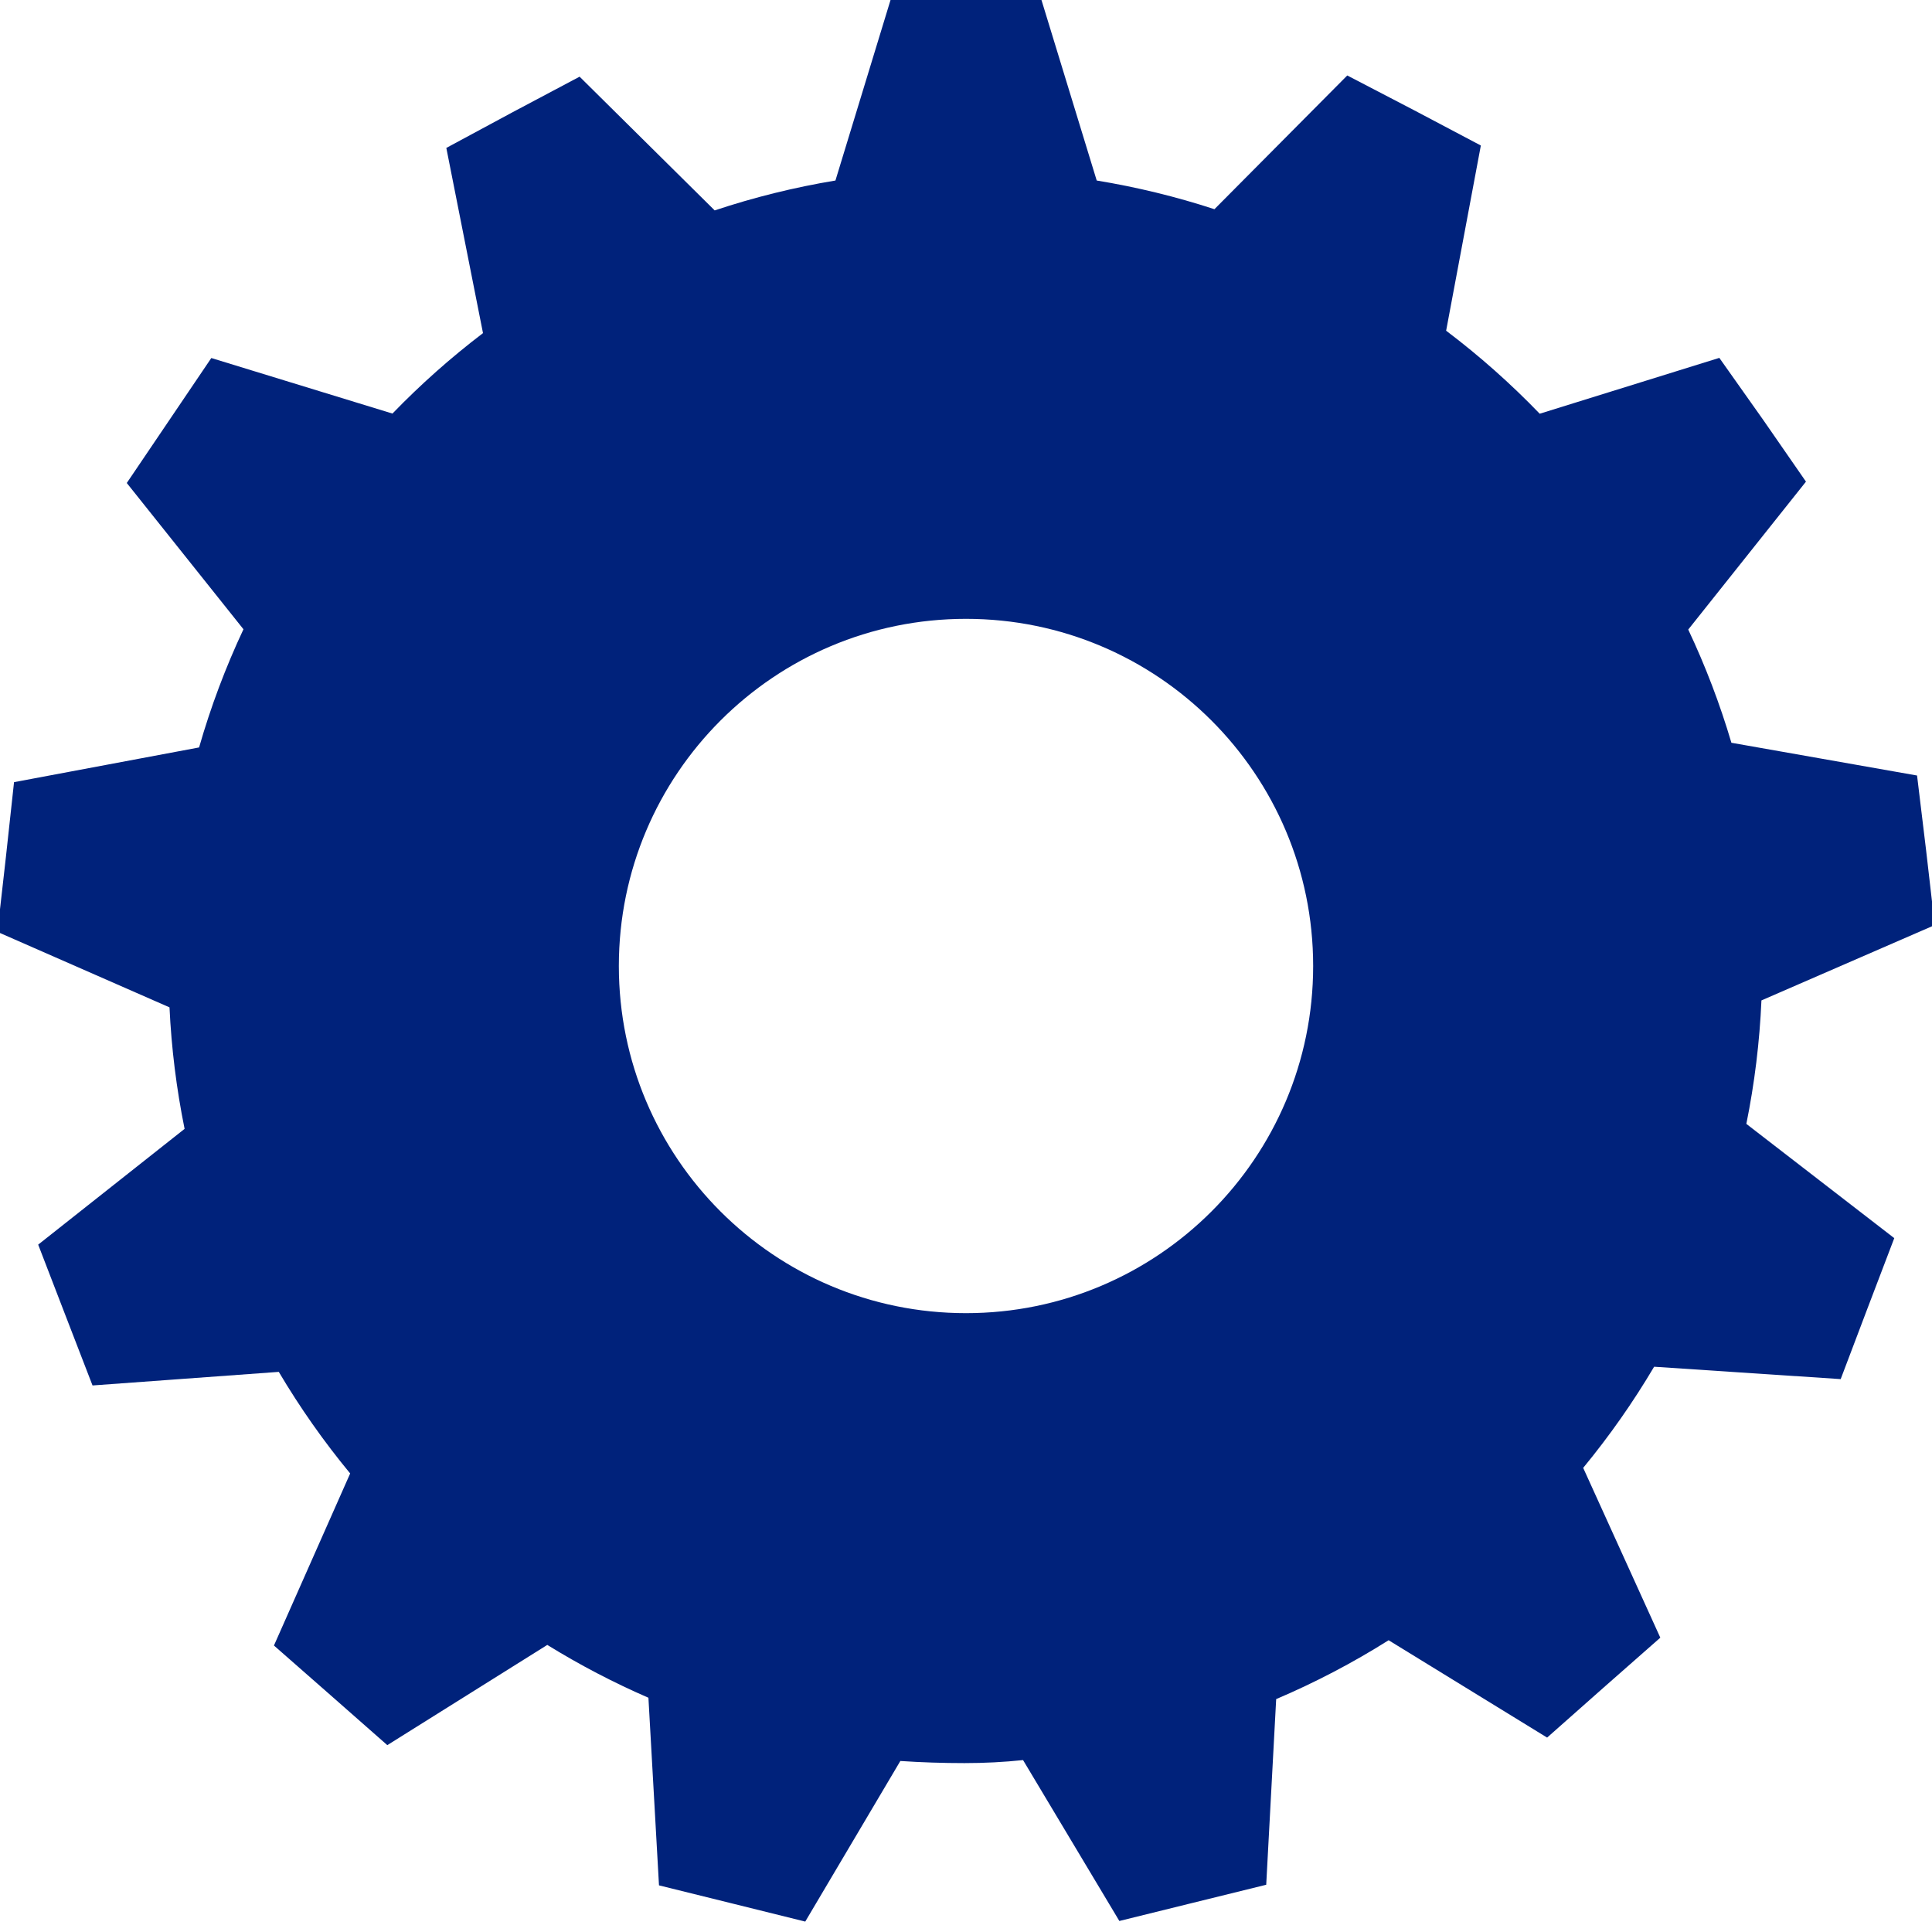
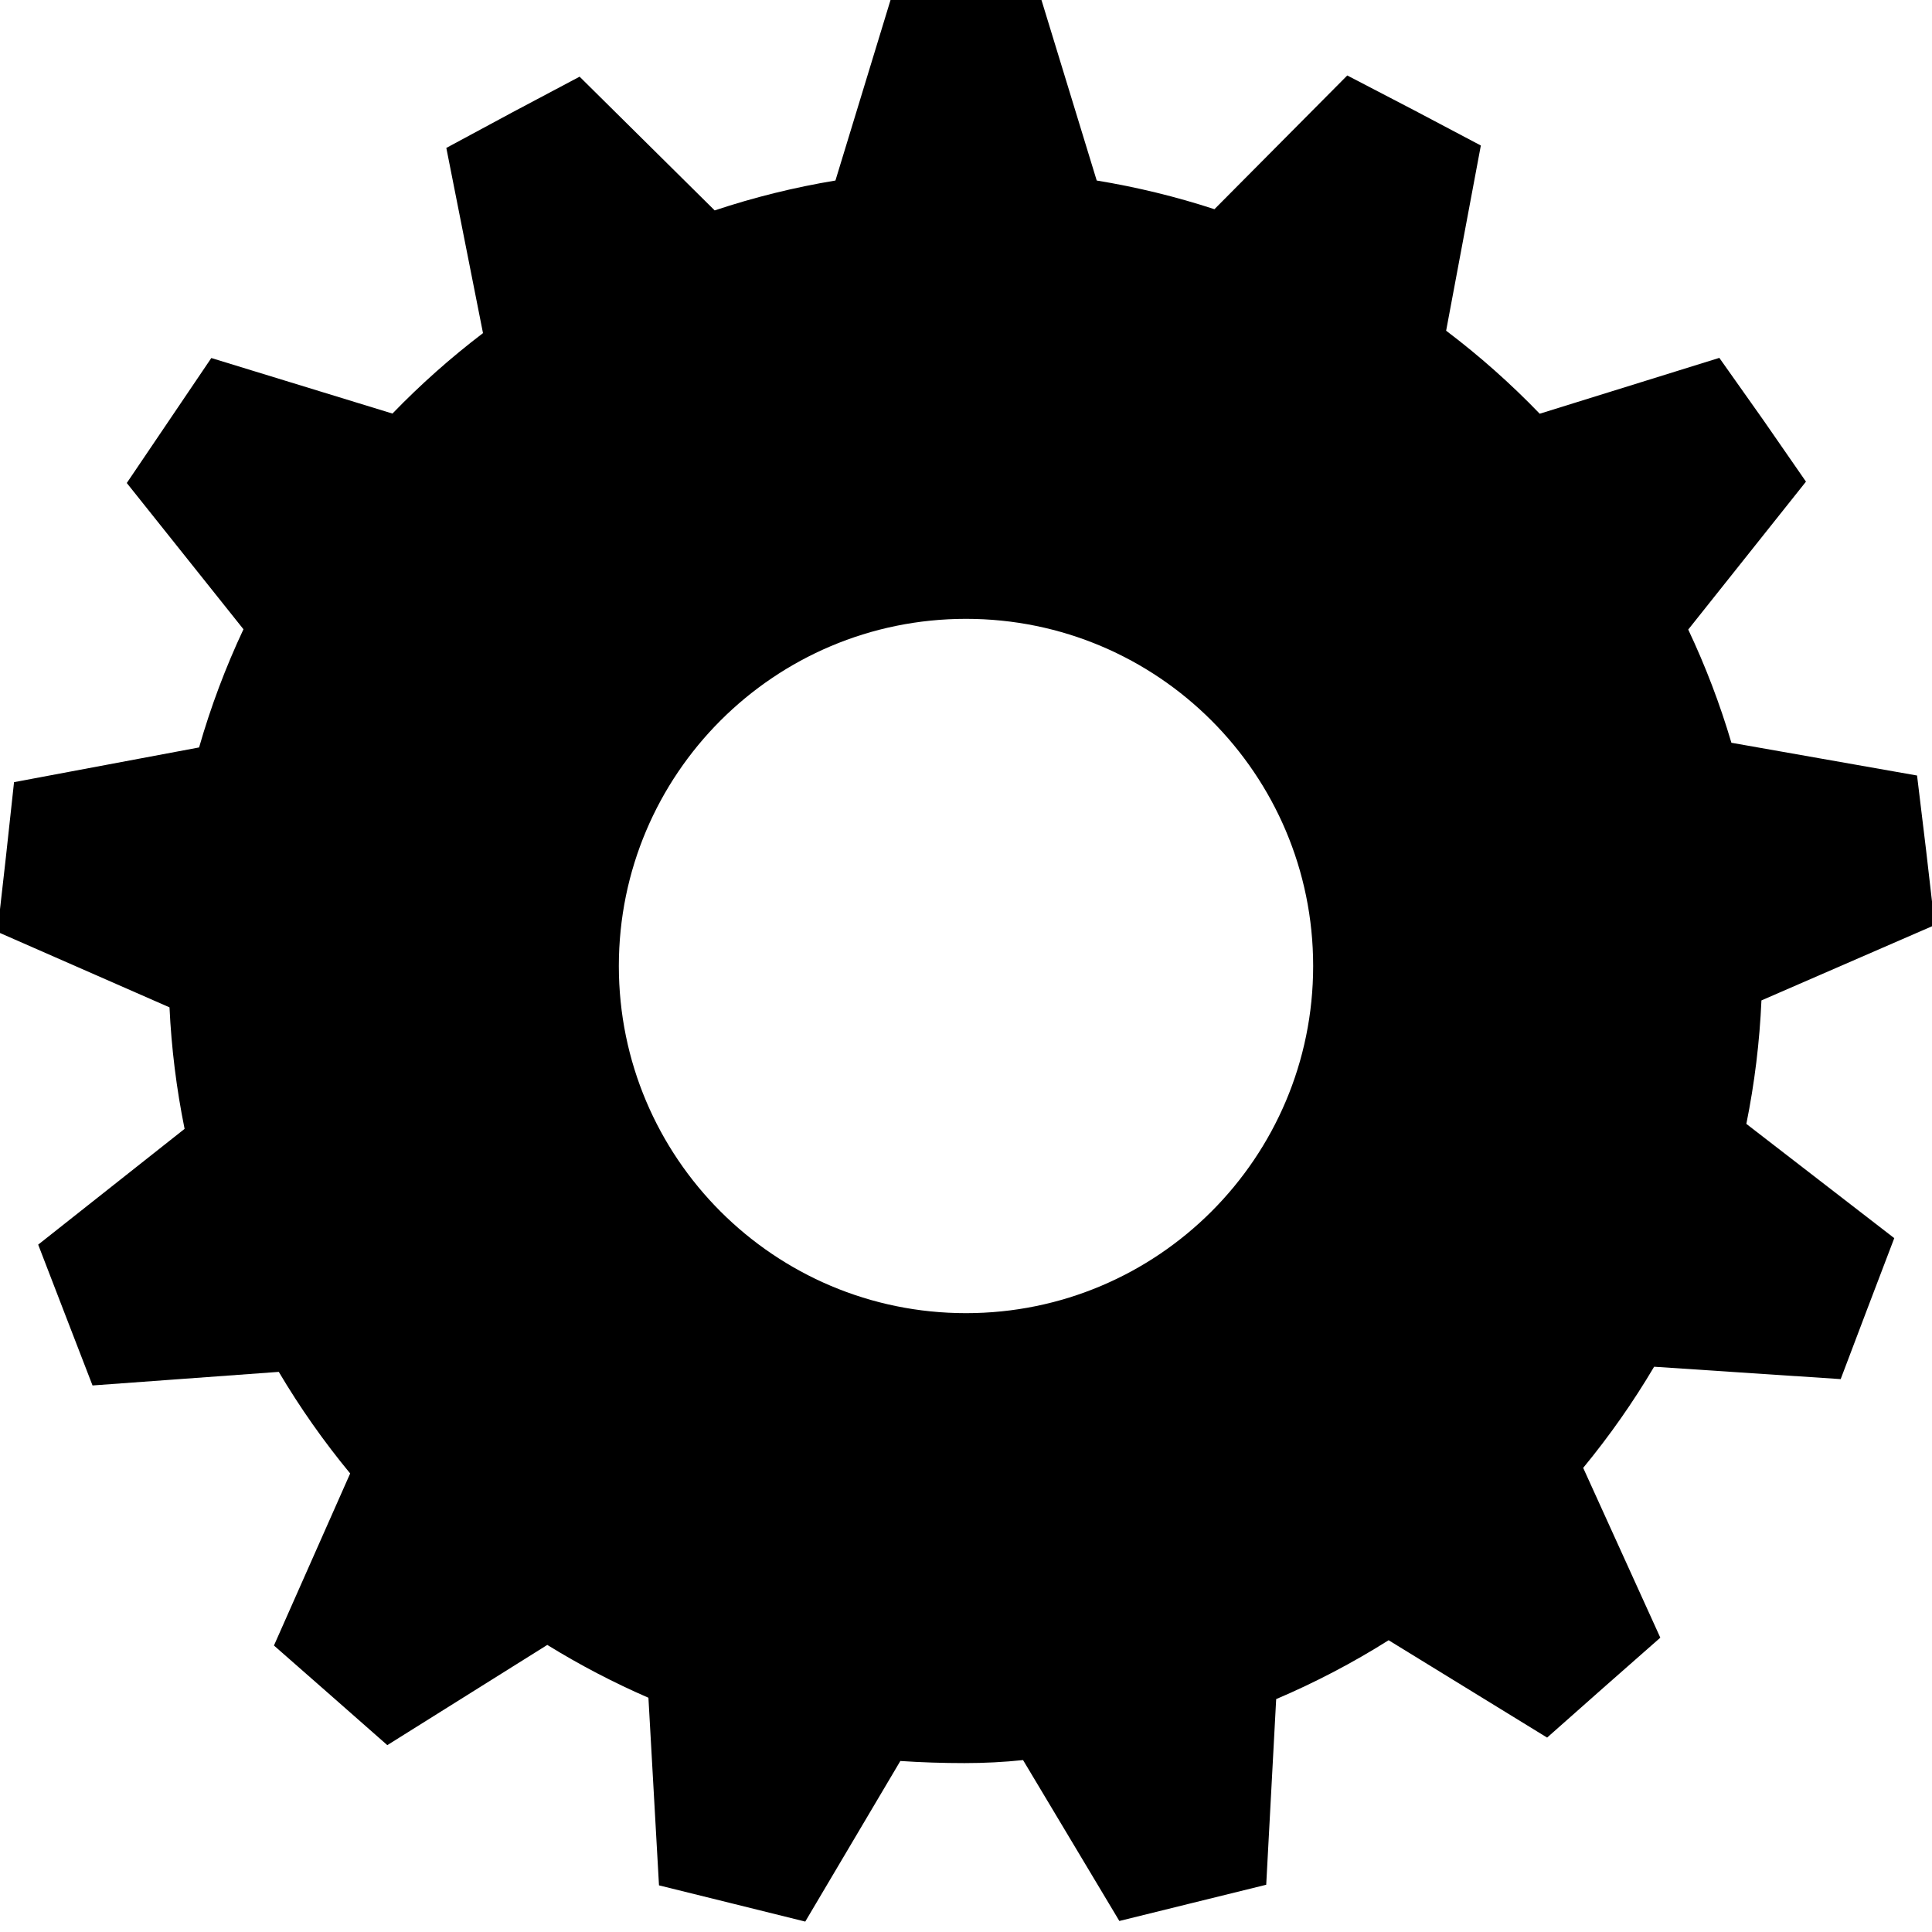
<svg xmlns="http://www.w3.org/2000/svg" version="1.0" width="64px" height="64px" viewBox="0 0 128 128" xml:space="preserve">
  <g>
-     <path fill="#00227B" d="M116.7 66.28a52.86 52.86 0 0 1-1 8.18l9.8 7.57-1.78 4.67-1.77 4.67-12.36-.82a52.87 52.87 0 0 1-4.7 6.7L110 108.5l-3.75 3.3-3.75 3.32L92 108.67a52.6 52.6 0 0 1-7.45 3.9l-.66 12.3-4.87 1.2-4.86 1.2-6.38-10.66q-1.9.2-3.88.2-2.15 0-4.25-.14l-6.3 10.64-4.84-1.2-4.85-1.2-.7-12.43a52.6 52.6 0 0 1-6.7-3.5l-10.6 6.64-3.75-3.3-3.76-3.3 5.05-11.4a52.88 52.88 0 0 1-4.73-6.73l-12.34.9-1.8-4.66-1.8-4.67 9.7-7.67a52.8 52.8 0 0 1-1-8.05l-11.4-5 .56-4.95.54-4.97 12.26-2.3a52.37 52.37 0 0 1 2.94-7.83L8.4 32l2.8-4.14 2.8-4.14 12 3.68a53.06 53.06 0 0 1 6-5.33L29.57 9.8l4.4-2.37 4.43-2.35 8.95 8.86a52.4 52.4 0 0 1 8-1.98L59 0h10l3.66 11.96a52.4 52.4 0 0 1 7.8 1.9L89.26 5l4.42 2.3 4.43 2.34-2.3 12.27a52.98 52.98 0 0 1 6.2 5.5l11.9-3.7 2.9 4.1 2.84 4.1-7.8 9.8a52.34 52.34 0 0 1 2.86 7.5l12.3 2.17.6 4.96.57 4.95zM41 64a23 23 0 1 0 23-23 23 23 0 0 0-23 23z" />
+     <path d="M116.7 66.28a52.86 52.86 0 0 1-1 8.18l9.8 7.57-1.78 4.67-1.77 4.67-12.36-.82a52.87 52.87 0 0 1-4.7 6.7L110 108.5l-3.75 3.3-3.75 3.32L92 108.67a52.6 52.6 0 0 1-7.45 3.9l-.66 12.3-4.87 1.2-4.86 1.2-6.38-10.66q-1.9.2-3.88.2-2.15 0-4.25-.14l-6.3 10.64-4.84-1.2-4.85-1.2-.7-12.43a52.6 52.6 0 0 1-6.7-3.5l-10.6 6.64-3.75-3.3-3.76-3.3 5.05-11.4a52.88 52.88 0 0 1-4.73-6.73l-12.34.9-1.8-4.66-1.8-4.67 9.7-7.67a52.8 52.8 0 0 1-1-8.05l-11.4-5 .56-4.95.54-4.97 12.26-2.3a52.37 52.37 0 0 1 2.94-7.83L8.4 32l2.8-4.14 2.8-4.14 12 3.68a53.06 53.06 0 0 1 6-5.33L29.57 9.8l4.4-2.37 4.43-2.35 8.95 8.86a52.4 52.4 0 0 1 8-1.98L59 0h10l3.66 11.96a52.4 52.4 0 0 1 7.8 1.9L89.26 5l4.42 2.3 4.43 2.34-2.3 12.27a52.98 52.98 0 0 1 6.2 5.5l11.9-3.7 2.9 4.1 2.84 4.1-7.8 9.8a52.34 52.34 0 0 1 2.86 7.5l12.3 2.17.6 4.96.57 4.95zM41 64a23 23 0 1 0 23-23 23 23 0 0 0-23 23z" />
    <animateTransform attributeName="transform" type="rotate" from="0 64 64" to="27.69 64 64" dur="600ms" repeatCount="indefinite" />
  </g>
</svg>
